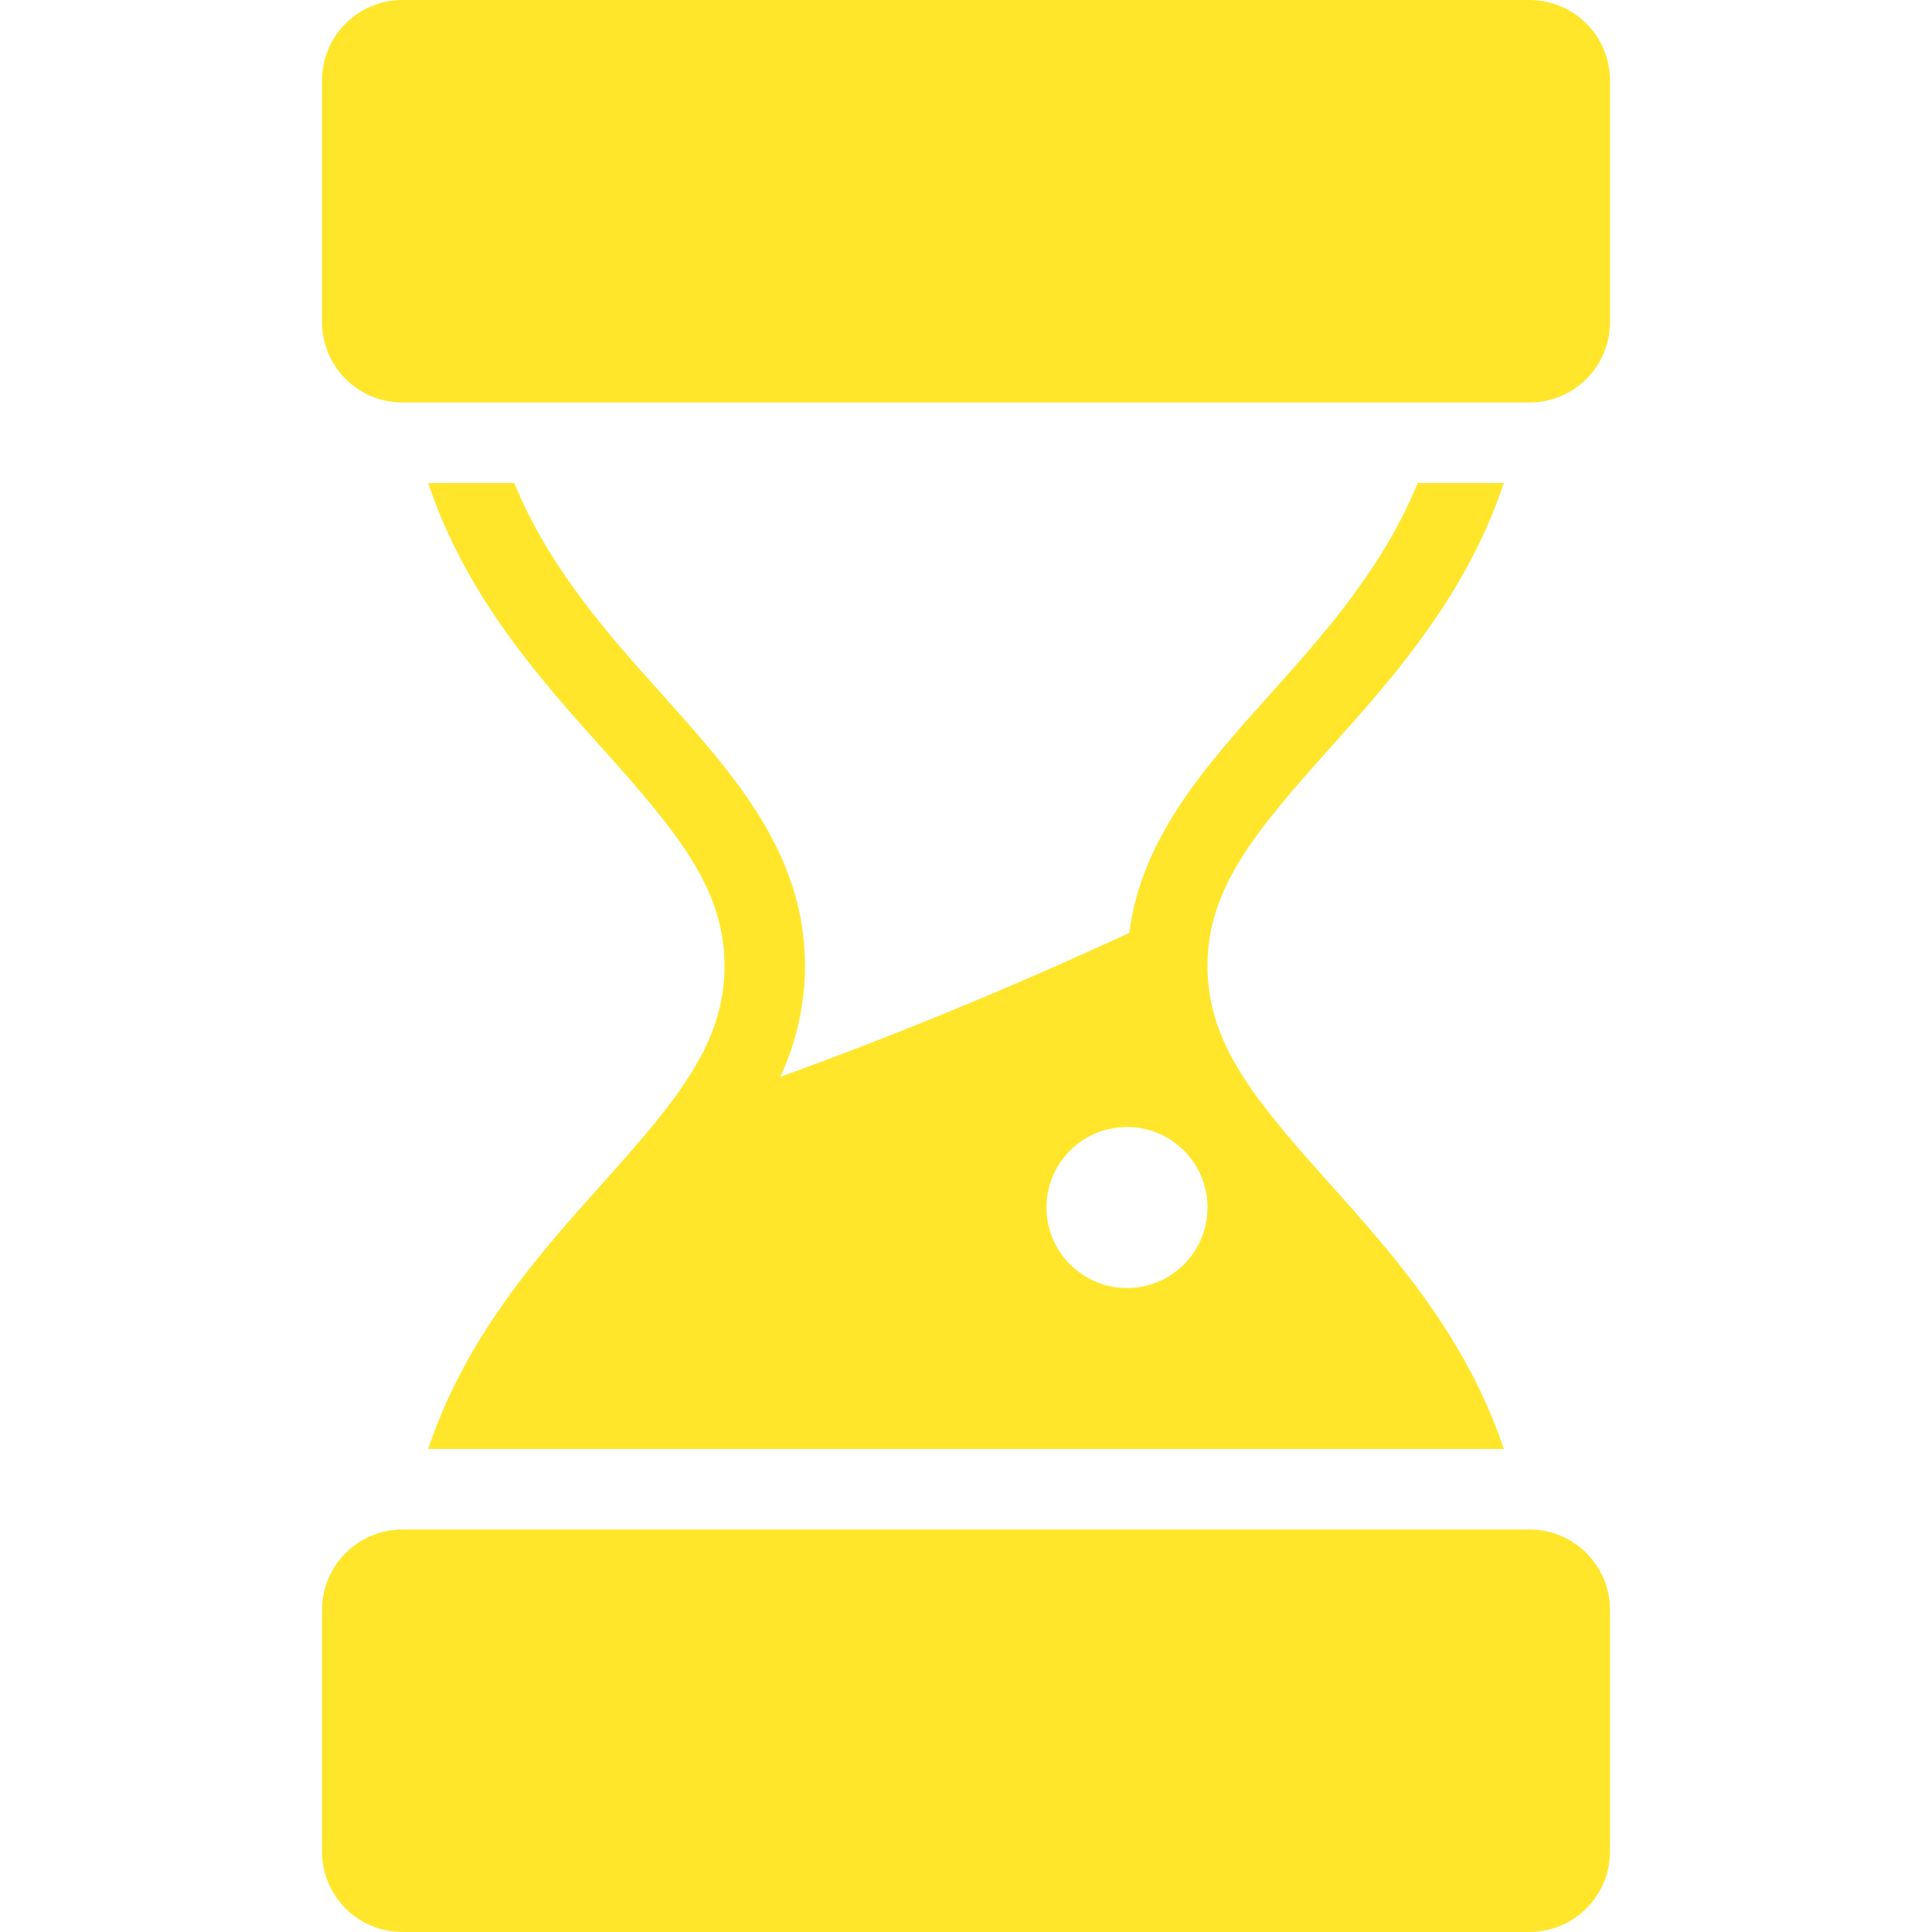
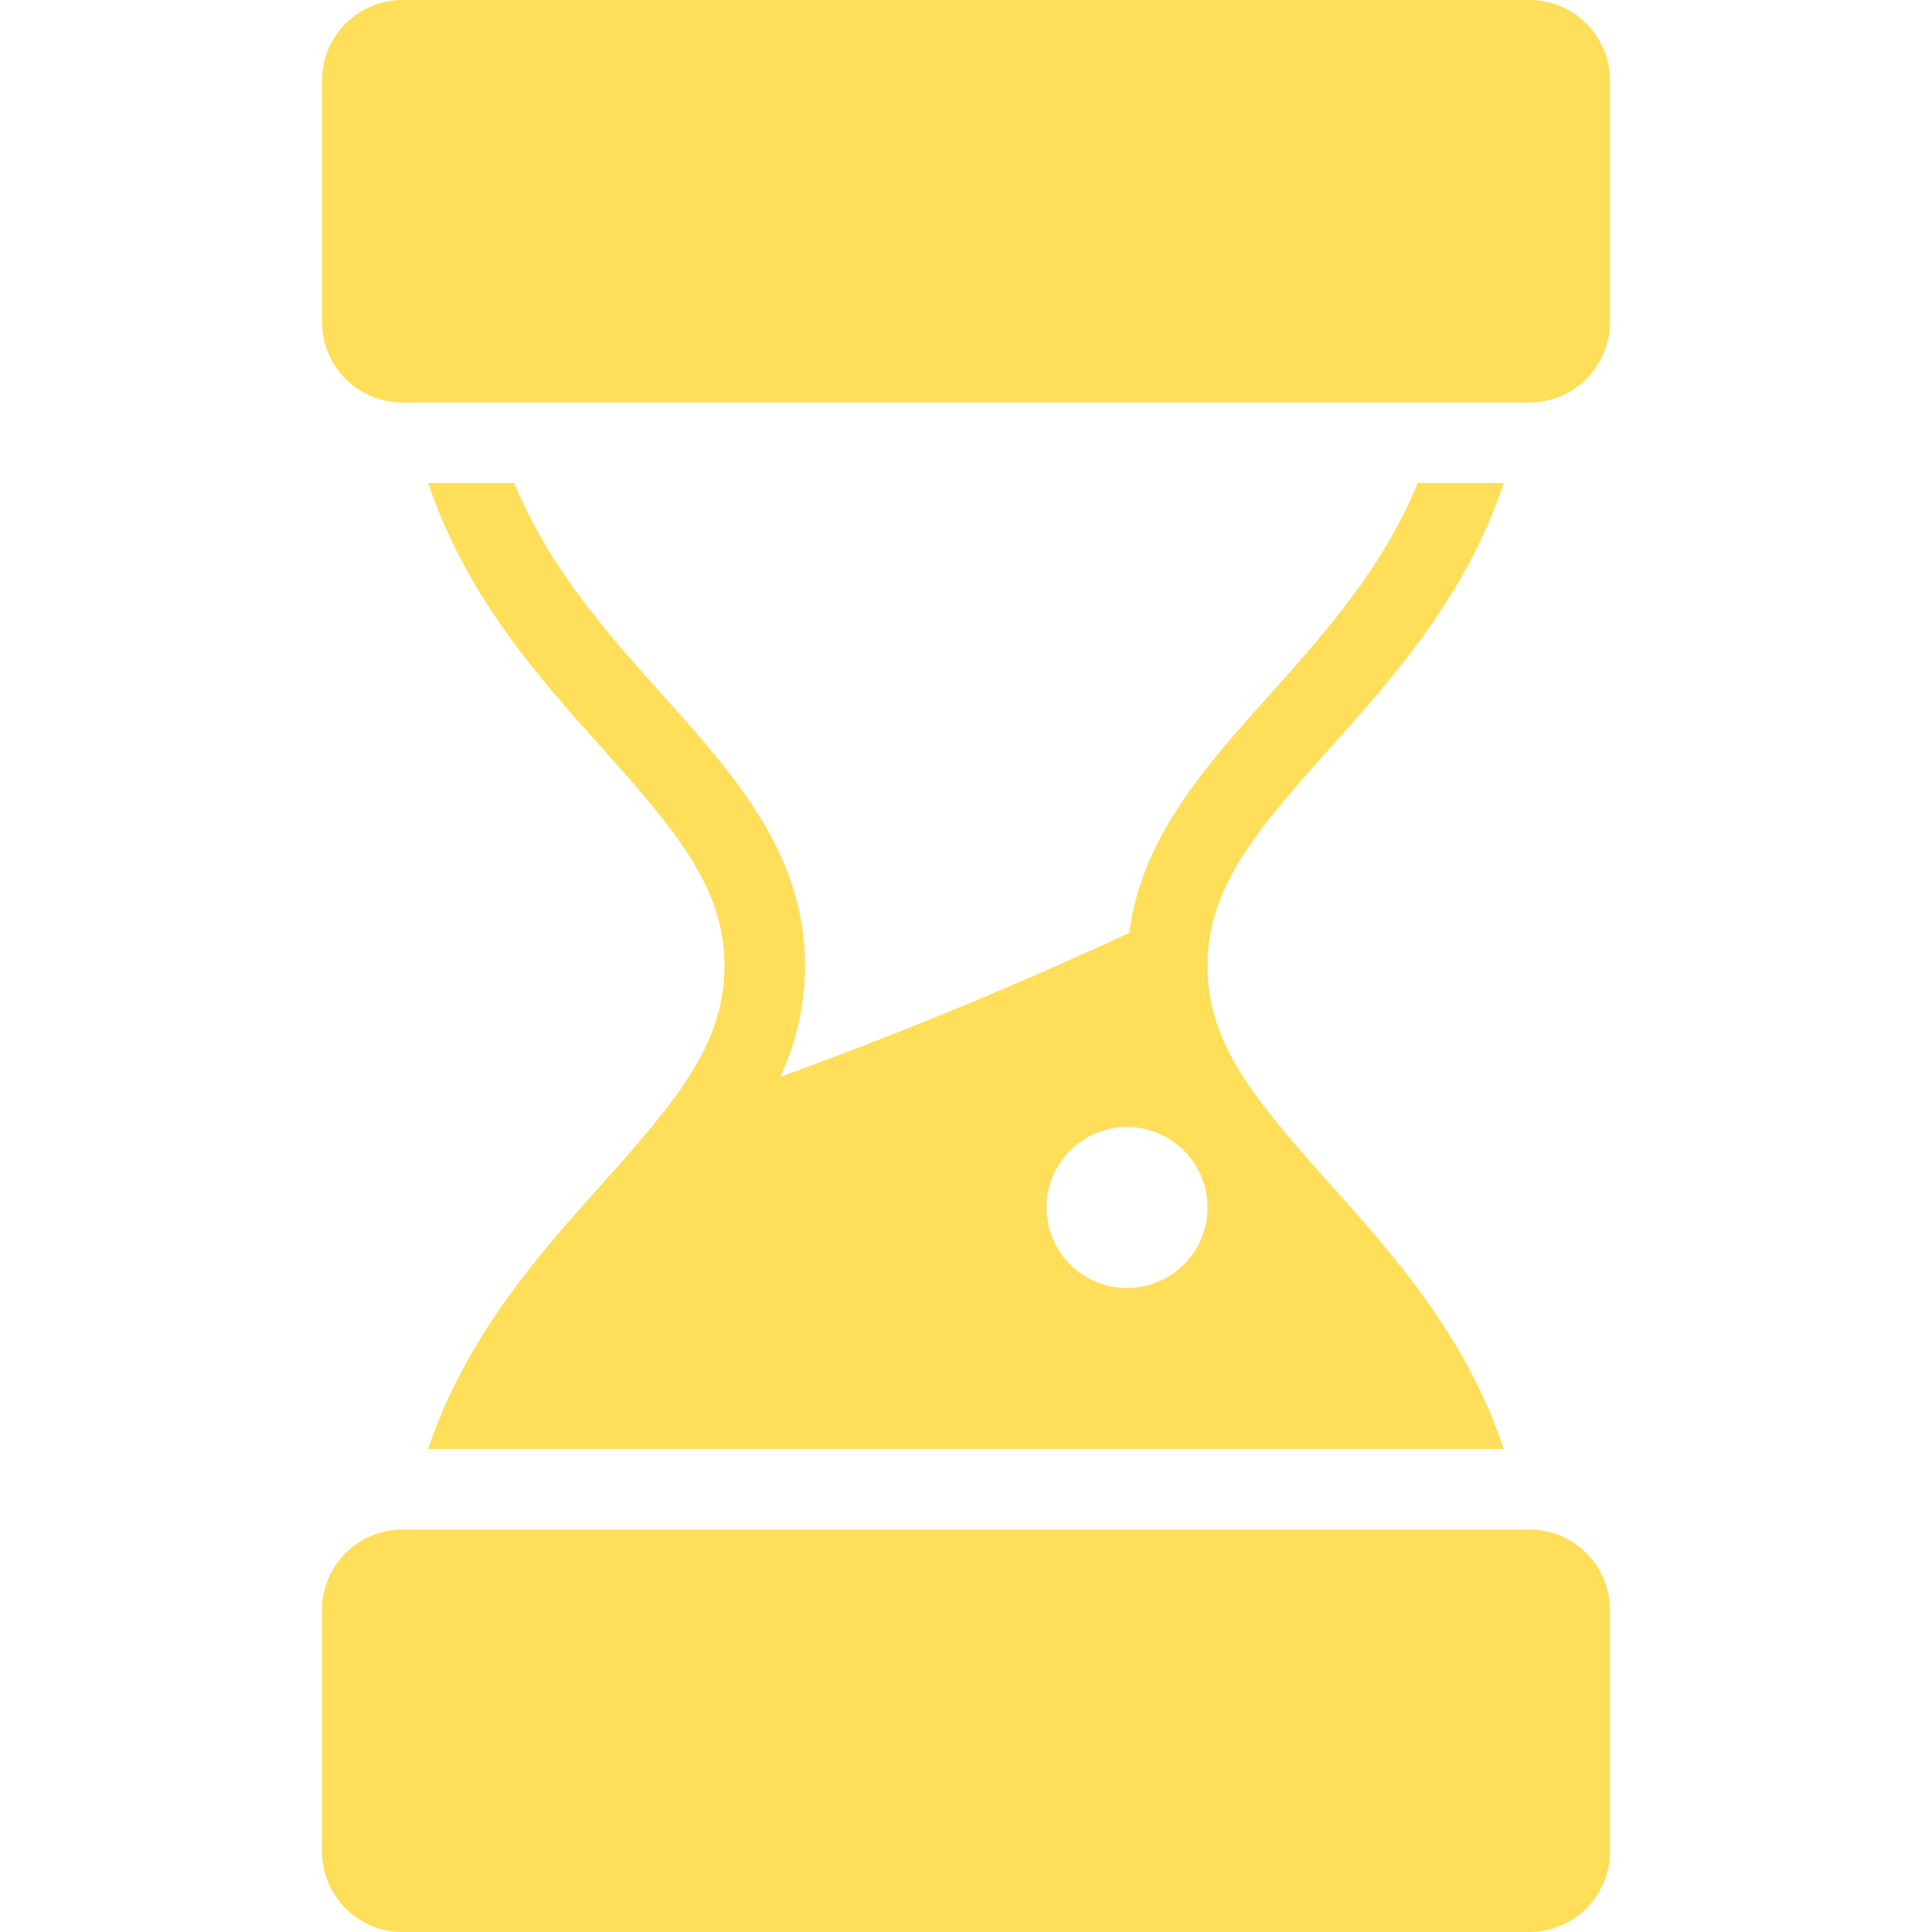
- <svg xmlns="http://www.w3.org/2000/svg" fill="#FFE62B" viewBox="0 0 192 192" width="512" height="512">
+ <svg xmlns="http://www.w3.org/2000/svg" fill="#FFDE59" viewBox="0 0 192 192" width="512" height="512">
  <g id="_12-patience" data-name="12-patience">
    <g id="Glyph">
      <rect x="32" width="128" height="40" rx="8" />
      <rect x="32" y="152" width="128" height="40" rx="8" />
      <path d="M42.549,144h106.9c-3.76-11.239-11.017-19.349-17.213-26.264C124.65,109.269,120,103.688,120,96s4.65-13.269,12.238-21.736c6.2-6.915,13.453-15.025,17.213-26.264H140.89c-3.457,8.45-9.257,14.95-14.61,20.925-6.6,7.361-12.846,14.364-14.054,23.782C100.9,97.953,89.4,102.723,77.541,107.015A26.047,26.047,0,0,0,80,96c0-11.138-6.936-18.879-14.28-27.075C60.367,62.95,54.567,56.45,51.11,48H42.549c3.76,11.239,11.017,19.349,17.213,26.264C67.35,82.731,72,88.312,72,96s-4.65,13.269-12.238,21.736C53.566,124.651,46.309,132.761,42.549,144ZM112,112a8,8,0,1,1-8,8A8,8,0,0,1,112,112Z" />
    </g>
  </g>
</svg>
